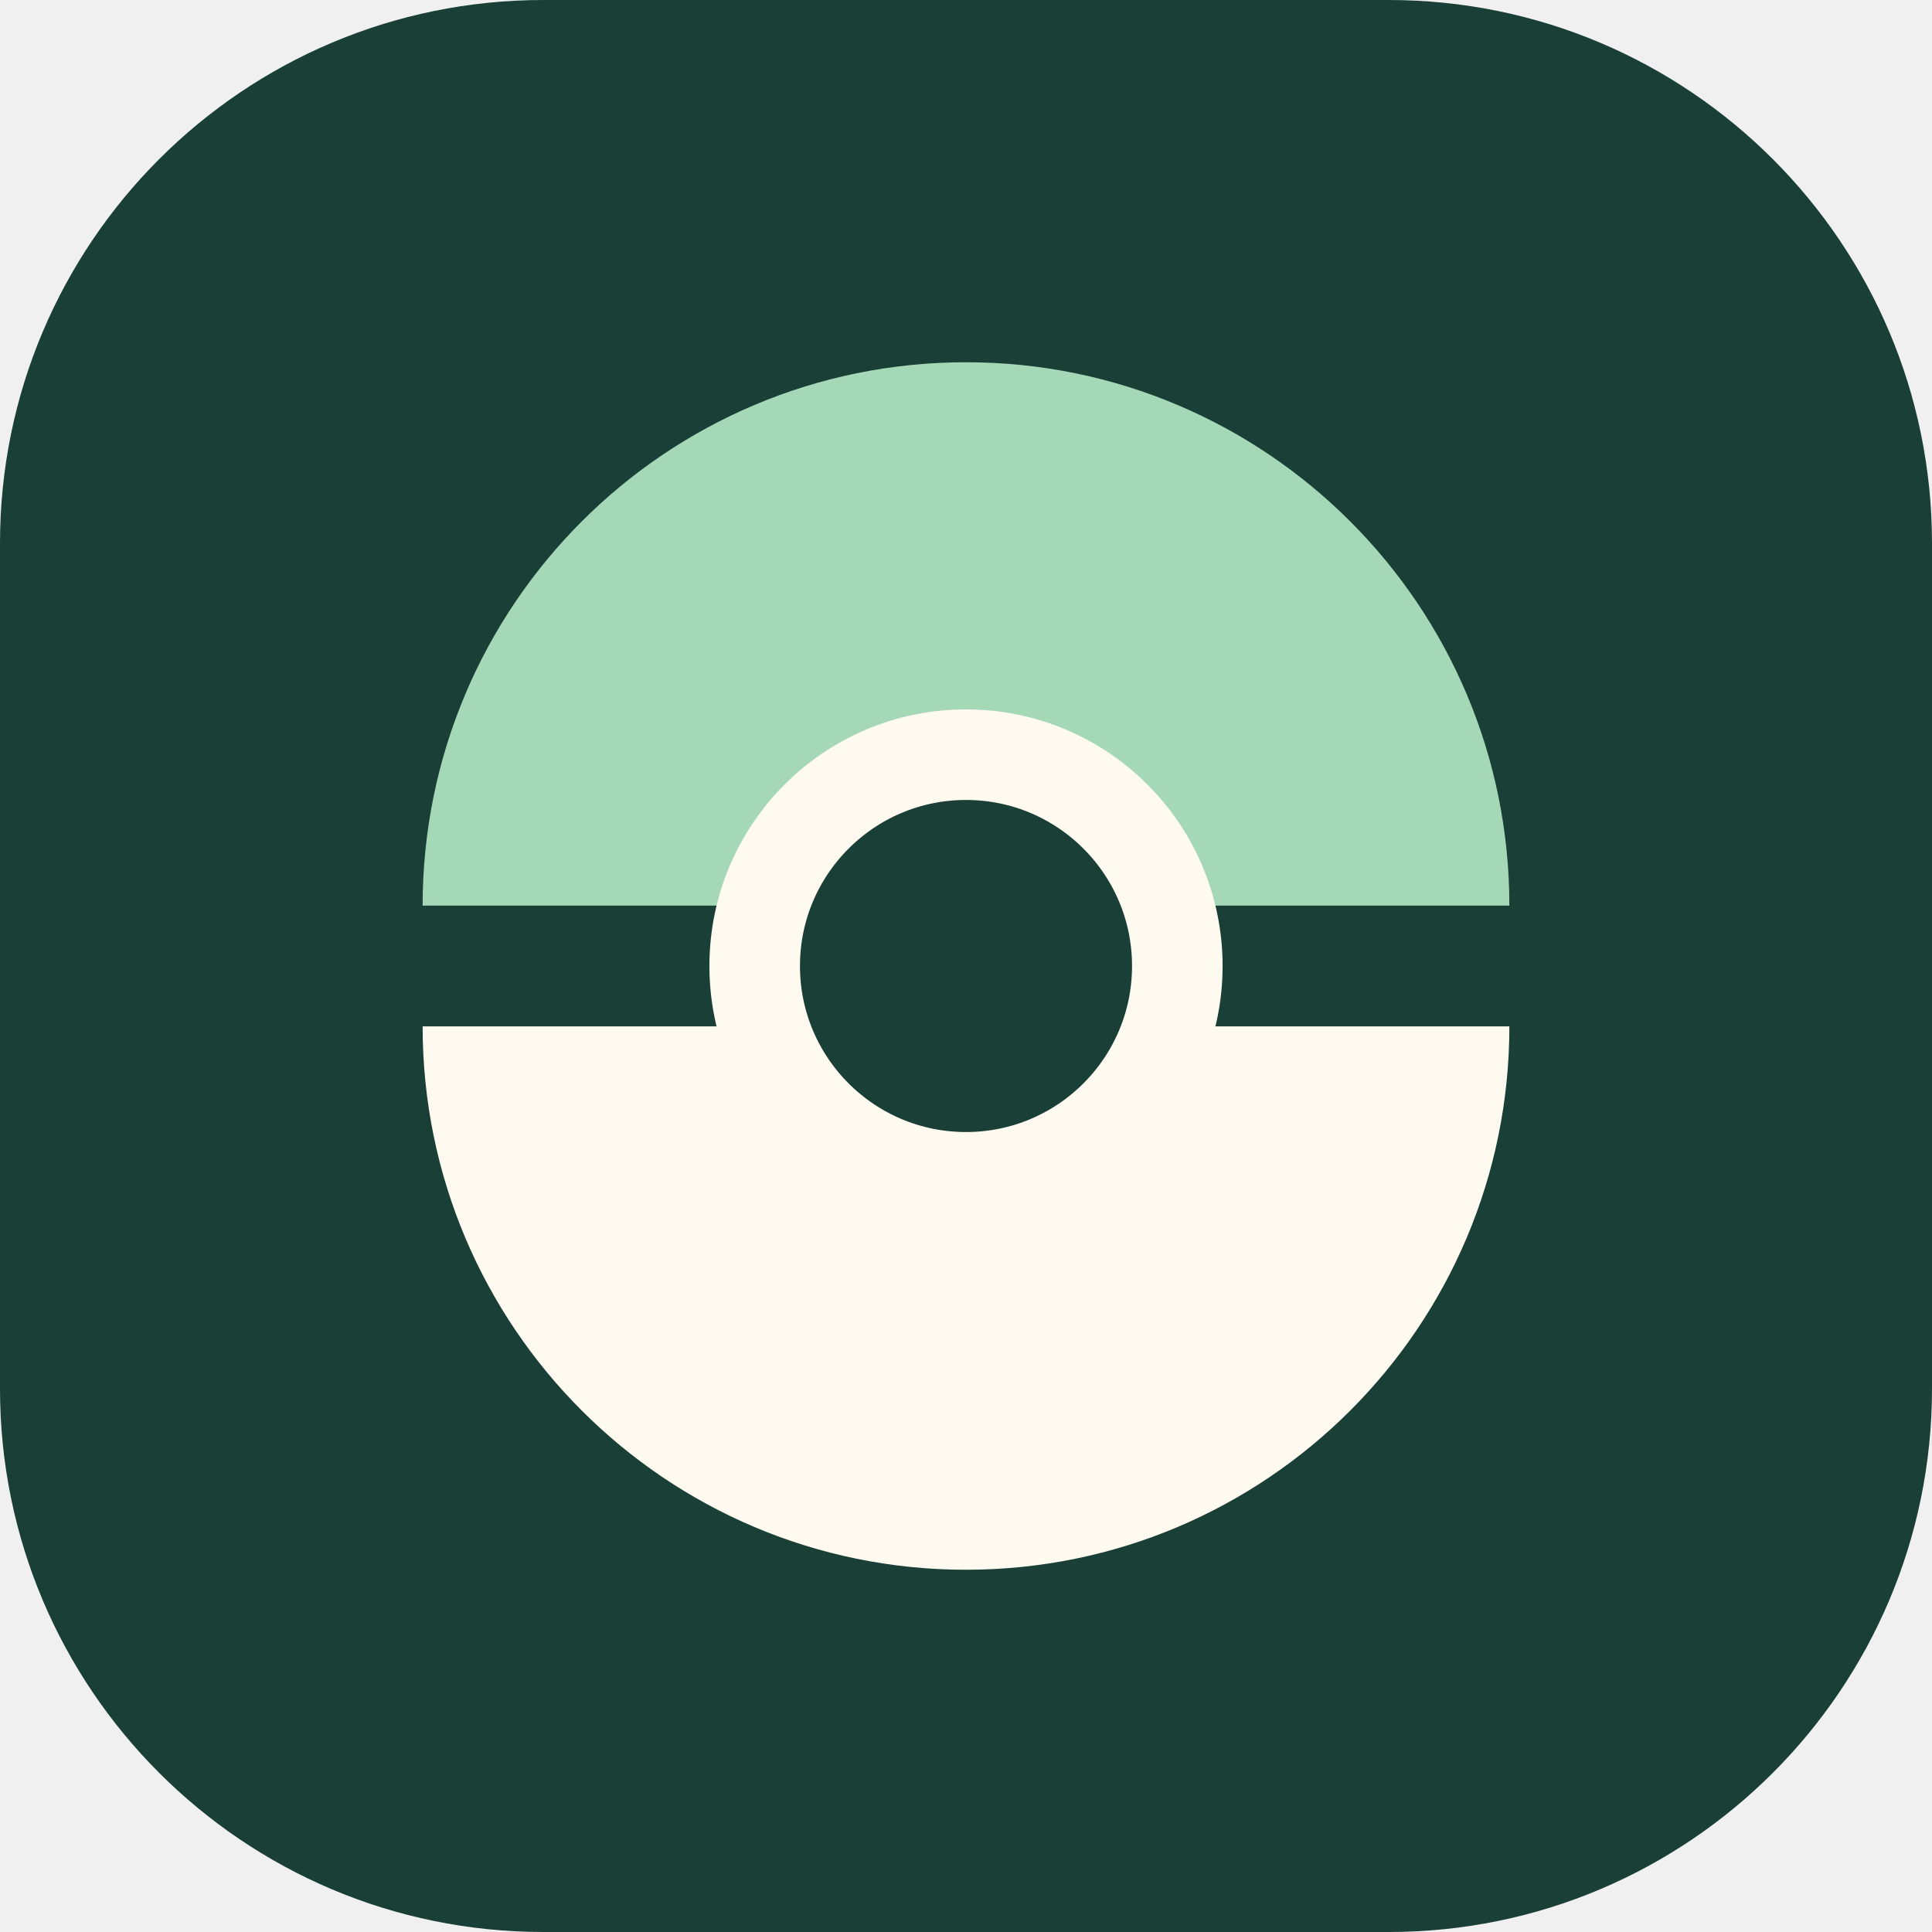
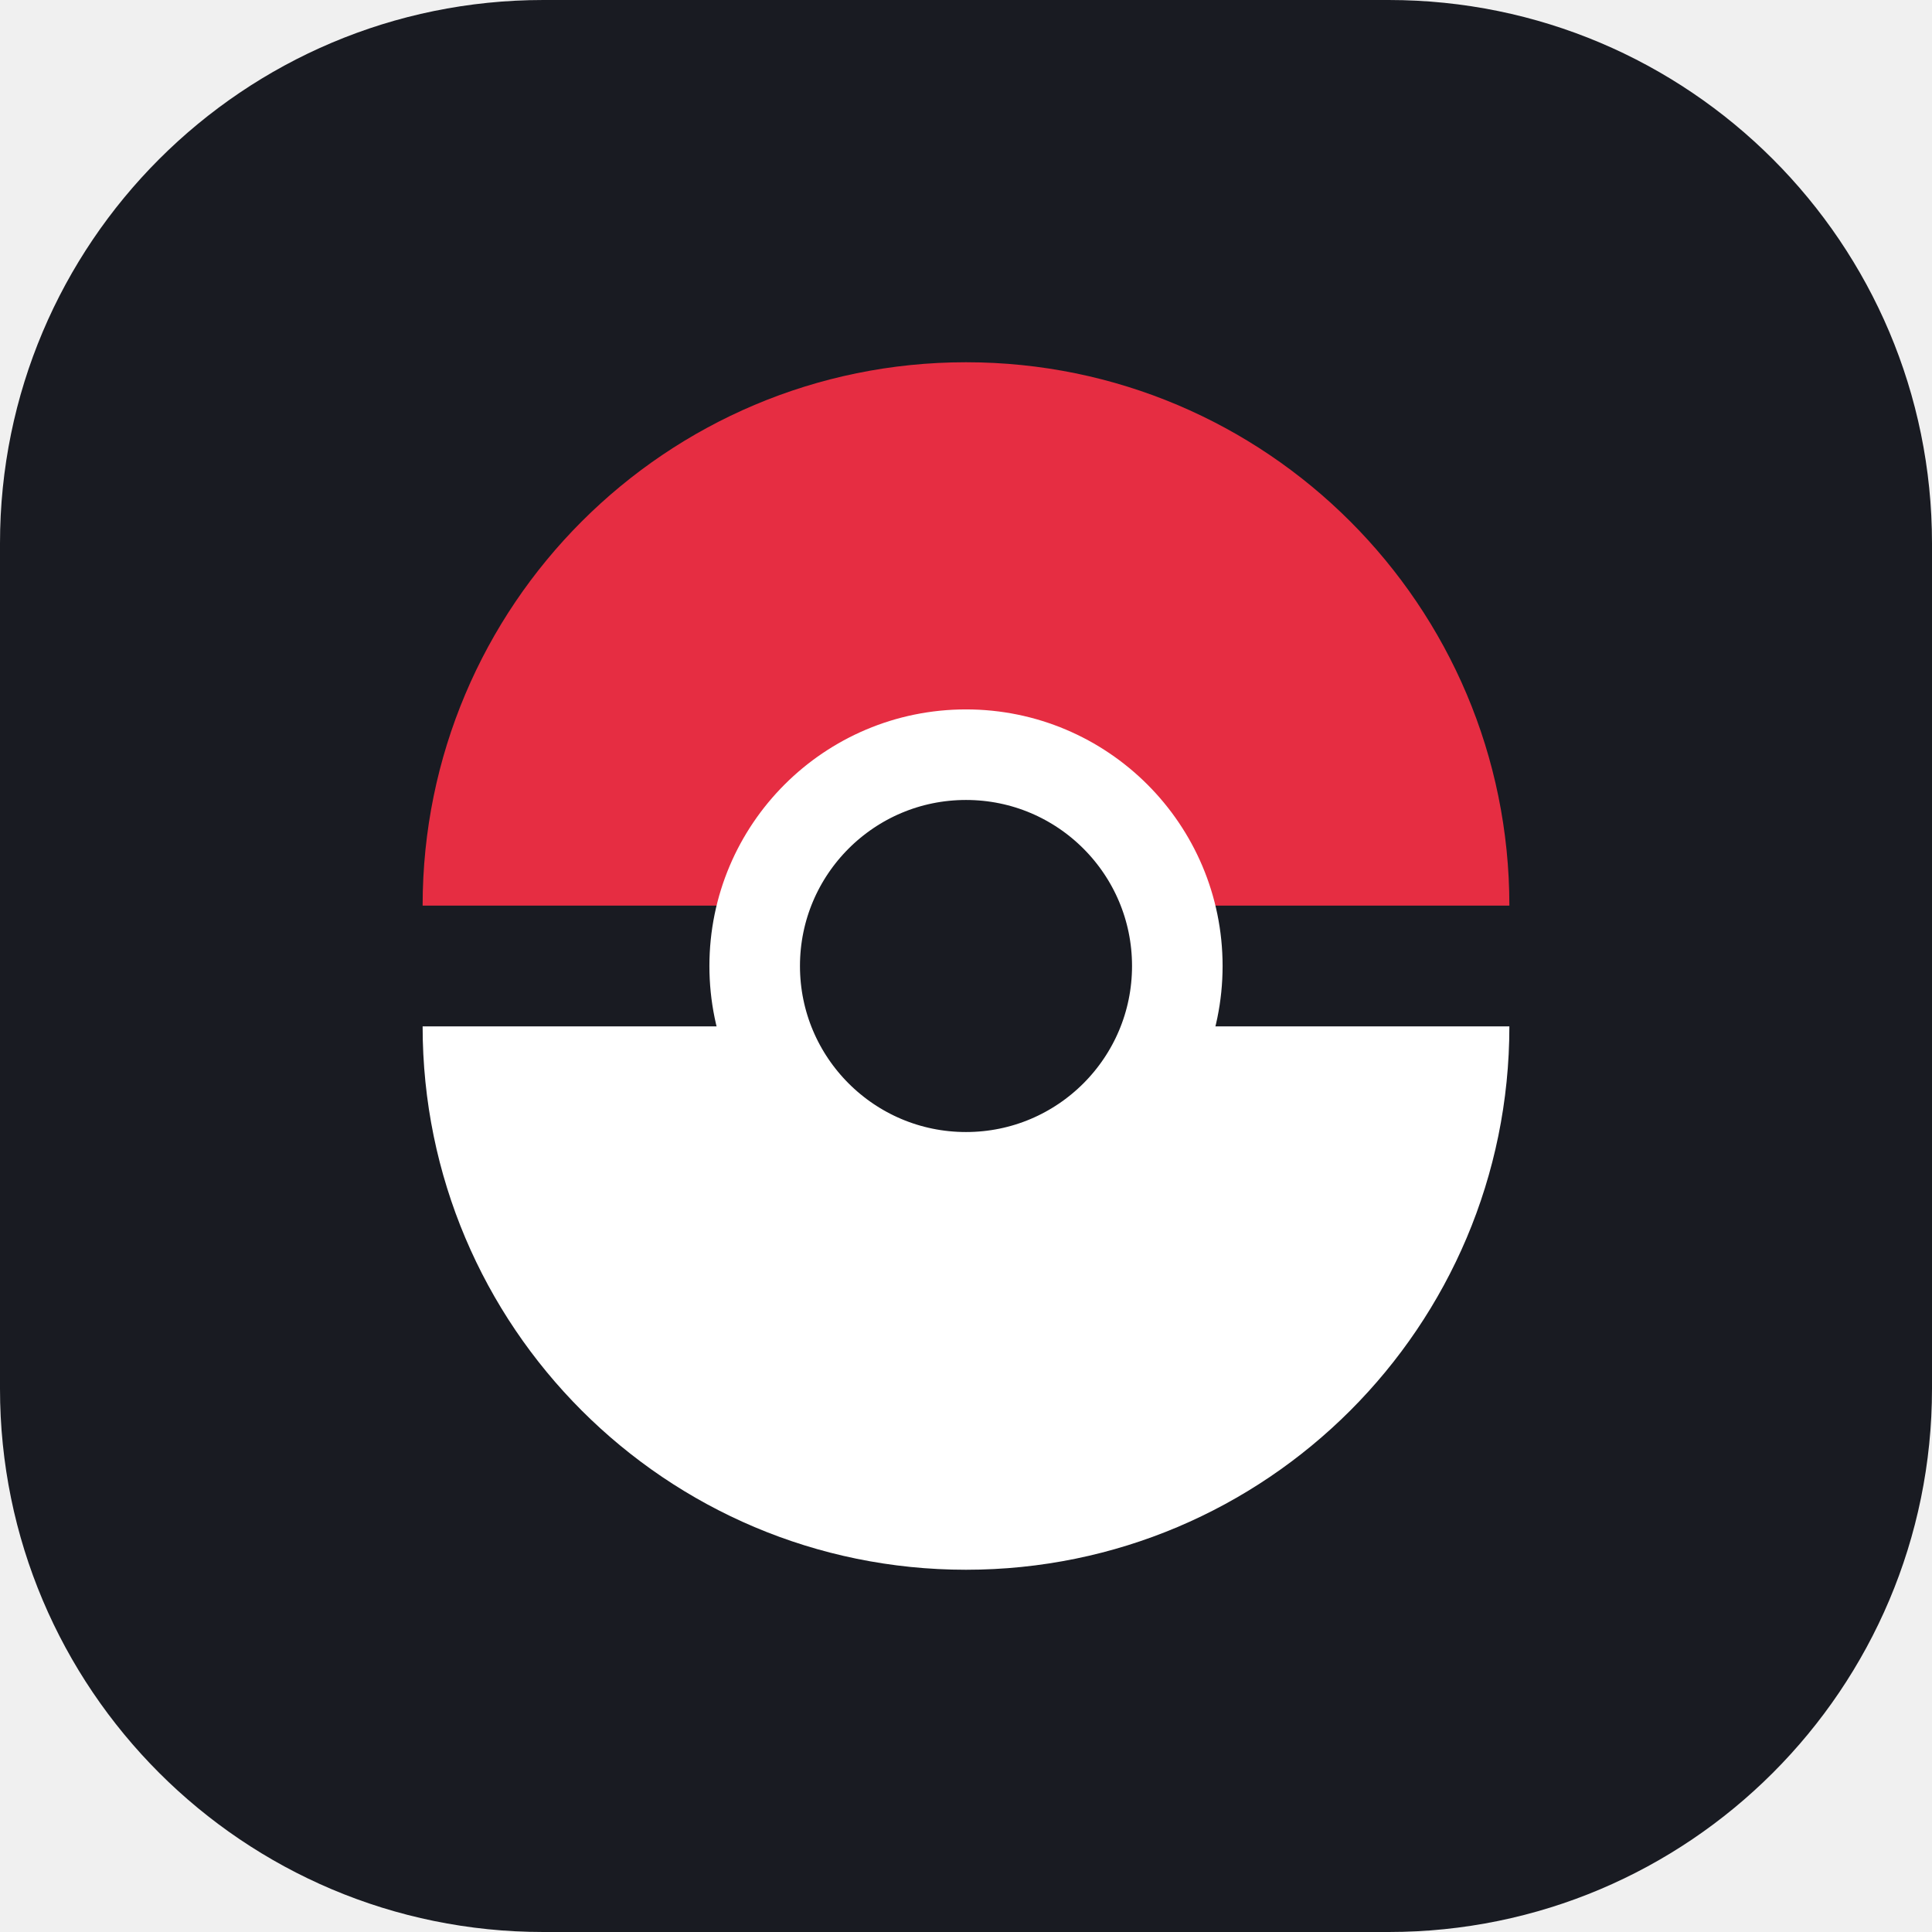
<svg xmlns="http://www.w3.org/2000/svg" viewBox="0 0 64 64">
-   <rect width="64" height="64" rx="18" fill="#193f36" />
-   <path d="M14 30a18 18 0 0 1 36 0H14" fill="#a5d8b7" />
-   <path d="M14 34a18 18 0 0 0 36 0H14" fill="#fffaf0" />
-   <circle cx="32" cy="32" r="7" fill="#193f36" stroke="#fffaf0" stroke-width="3" />
+   <rect width="64" height="64" rx="18" fill="#191b22" />
+   <path d="M14 30a18 18 0 0 1 36 0H14" fill="#e62d42" />
+   <path d="M14 34a18 18 0 0 0 36 0H14" fill="#ffffff" />
+   <circle cx="32" cy="32" r="7" fill="#191b22" stroke="#ffffff" stroke-width="3" />
</svg>
